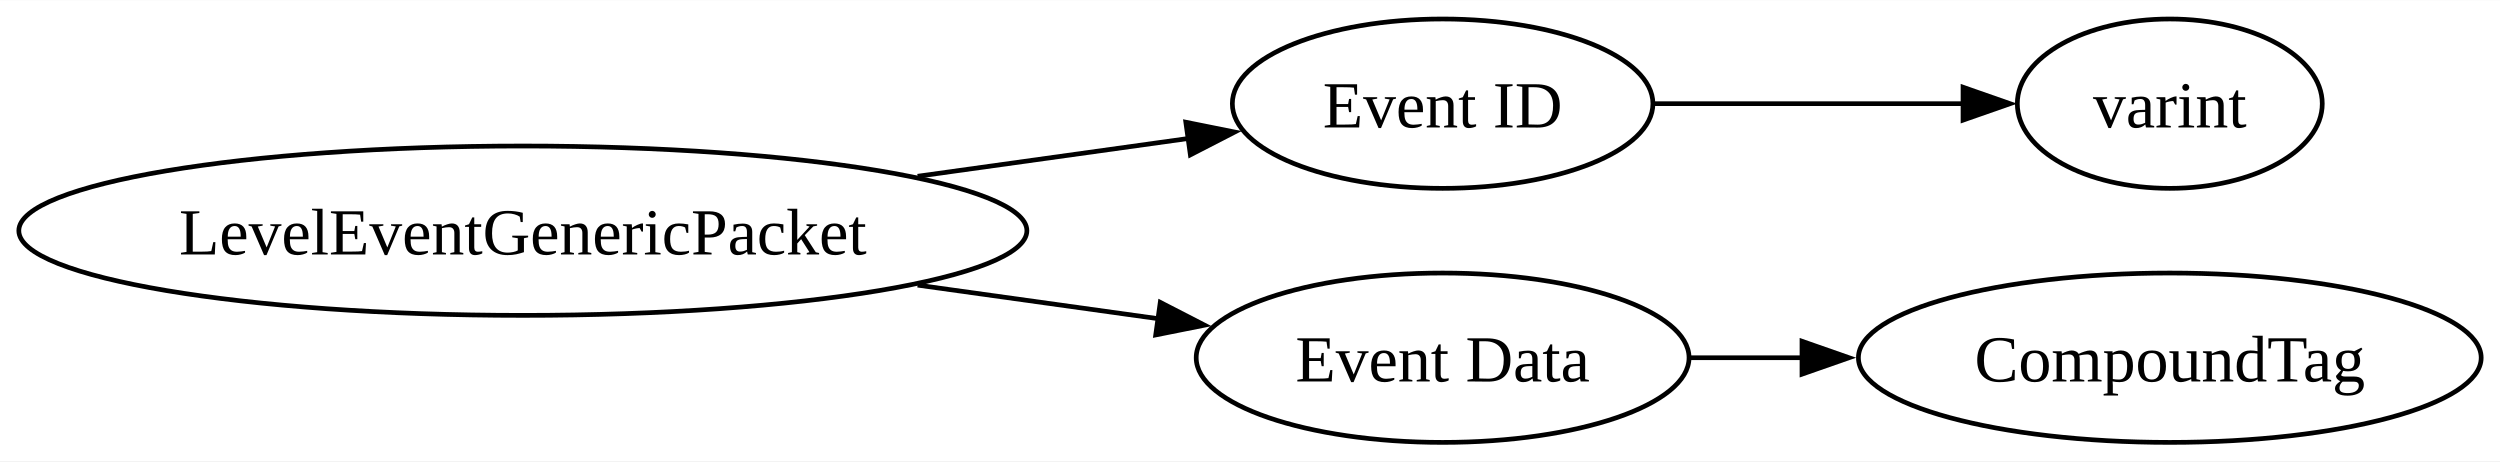
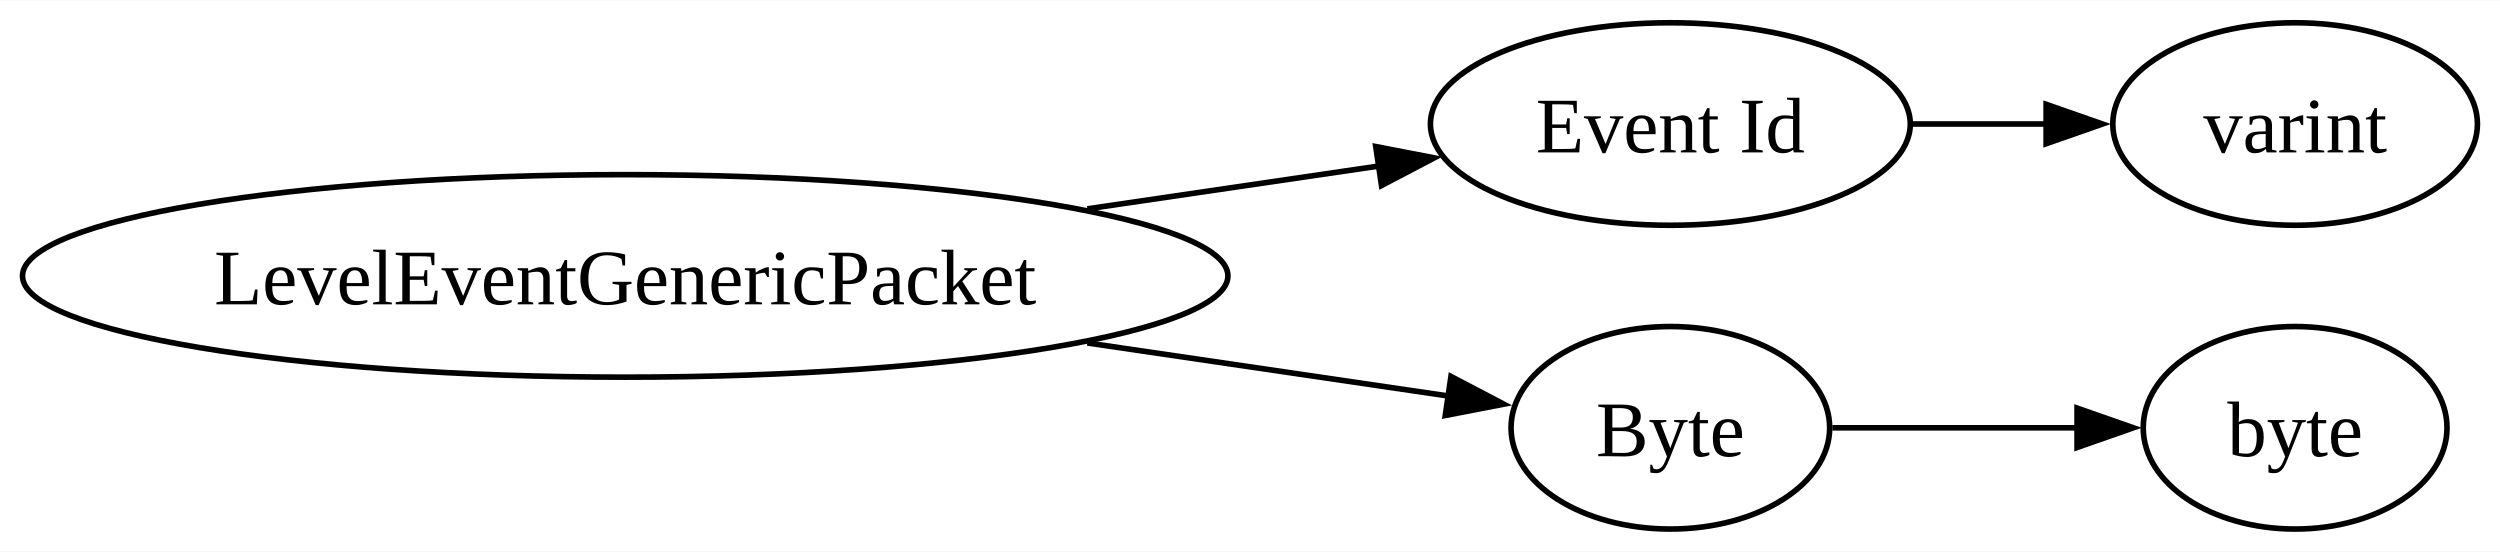
- <svg xmlns="http://www.w3.org/2000/svg" width="531pt" height="98pt" viewBox="0.00 0.00 531.41 98.00">
+ <svg xmlns="http://www.w3.org/2000/svg" width="444pt" height="98pt" viewBox="0.00 0.00 444.41 98.00">
  <g id="graph0" class="graph" transform="scale(1 1) rotate(0) translate(4 94)">
-     <polygon fill="white" stroke="none" points="-4,4 -4,-94 527.41,-94 527.41,4 -4,4" />
+     <polygon fill="white" stroke="none" points="-4,4 -4,-94 440.41,-94 440.41,4 -4,4" />
    <g id="node1" class="node">
      <ellipse fill="none" stroke="black" cx="107.14" cy="-45" rx="107.14" ry="18" />
      <text text-anchor="middle" x="107.14" y="-39.95" font-family="Times New Roman,serif" font-size="14.00">LevelEventGenericPacket</text>
    </g>
    <g id="node2" class="node">
-       <ellipse fill="none" stroke="black" cx="302.65" cy="-72" rx="44.7" ry="18" />
-       <text text-anchor="middle" x="302.65" y="-66.95" font-family="Times New Roman,serif" font-size="14.00">Event ID</text>
+       <ellipse fill="none" stroke="black" cx="292.93" cy="-72" rx="42.65" ry="18" />
+       <text text-anchor="middle" x="292.93" y="-66.95" font-family="Times New Roman,serif" font-size="14.00">Event Id</text>
    </g>
    <g id="edge1" class="edge">
-       <path fill="none" stroke="black" d="M191.05,-56.57C210.57,-59.29 230.86,-62.12 248.65,-64.61" />
-       <polygon fill="black" stroke="black" points="248.06,-68.06 258.45,-65.97 249.03,-61.12 248.06,-68.06" />
+       <path fill="none" stroke="black" d="M189.29,-56.92C206.93,-59.51 225.11,-62.18 241.17,-64.54" />
+       <polygon fill="black" stroke="black" points="240.56,-67.99 250.96,-65.98 241.58,-61.07 240.56,-67.99" />
    </g>
    <g id="node4" class="node">
-       <ellipse fill="none" stroke="black" cx="302.65" cy="-18" rx="52.38" ry="18" />
-       <text text-anchor="middle" x="302.65" y="-12.95" font-family="Times New Roman,serif" font-size="14.00">Event Data</text>
+       <ellipse fill="none" stroke="black" cx="292.93" cy="-18" rx="28.32" ry="18" />
+       <text text-anchor="middle" x="292.93" y="-12.95" font-family="Times New Roman,serif" font-size="14.00">Byte</text>
    </g>
    <g id="edge3" class="edge">
-       <path fill="none" stroke="black" d="M191.05,-33.43C208.38,-31.01 226.33,-28.51 242.59,-26.24" />
-       <polygon fill="black" stroke="black" points="242.63,-29.77 252.05,-24.92 241.66,-22.84 242.63,-29.77" />
+       <path fill="none" stroke="black" d="M189.29,-33.08C211.64,-29.8 234.85,-26.39 253.53,-23.64" />
+       <polygon fill="black" stroke="black" points="253.93,-27.12 263.32,-22.2 252.92,-20.19 253.93,-27.12" />
    </g>
    <g id="node3" class="node">
-       <ellipse fill="none" stroke="black" cx="457.22" cy="-72" rx="32.41" ry="18" />
-       <text text-anchor="middle" x="457.22" y="-66.95" font-family="Times New Roman,serif" font-size="14.00">varint</text>
+       <ellipse fill="none" stroke="black" cx="403.99" cy="-72" rx="32.41" ry="18" />
+       <text text-anchor="middle" x="403.99" y="-66.95" font-family="Times New Roman,serif" font-size="14.00">varint</text>
    </g>
    <g id="edge2" class="edge">
-       <path fill="none" stroke="black" d="M347.78,-72C368.48,-72 393.04,-72 413.55,-72" />
-       <polygon fill="black" stroke="black" points="413.27,-75.5 423.27,-72 413.27,-68.5 413.27,-75.5" />
+       <path fill="none" stroke="black" d="M335.78,-72C343.69,-72 351.98,-72 359.93,-72" />
+       <polygon fill="black" stroke="black" points="359.73,-75.5 369.73,-72 359.73,-68.5 359.73,-75.5" />
    </g>
    <g id="node5" class="node">
-       <ellipse fill="none" stroke="black" cx="457.22" cy="-18" rx="66.19" ry="18" />
-       <text text-anchor="middle" x="457.22" y="-12.95" font-family="Times New Roman,serif" font-size="14.00">CompoundTag</text>
+       <ellipse fill="none" stroke="black" cx="403.99" cy="-18" rx="27" ry="18" />
+       <text text-anchor="middle" x="403.99" y="-12.95" font-family="Times New Roman,serif" font-size="14.00">byte</text>
    </g>
    <g id="edge4" class="edge">
-       <path fill="none" stroke="black" d="M355.3,-18C363,-18 371.07,-18 379.16,-18" />
-       <polygon fill="black" stroke="black" points="379.04,-21.5 389.04,-18 379.04,-14.5 379.04,-21.5" />
+       <path fill="none" stroke="black" d="M321.73,-18C334.95,-18 350.94,-18 365.23,-18" />
+       <polygon fill="black" stroke="black" points="365.23,-21.5 375.23,-18 365.23,-14.5 365.23,-21.5" />
    </g>
  </g>
</svg>
